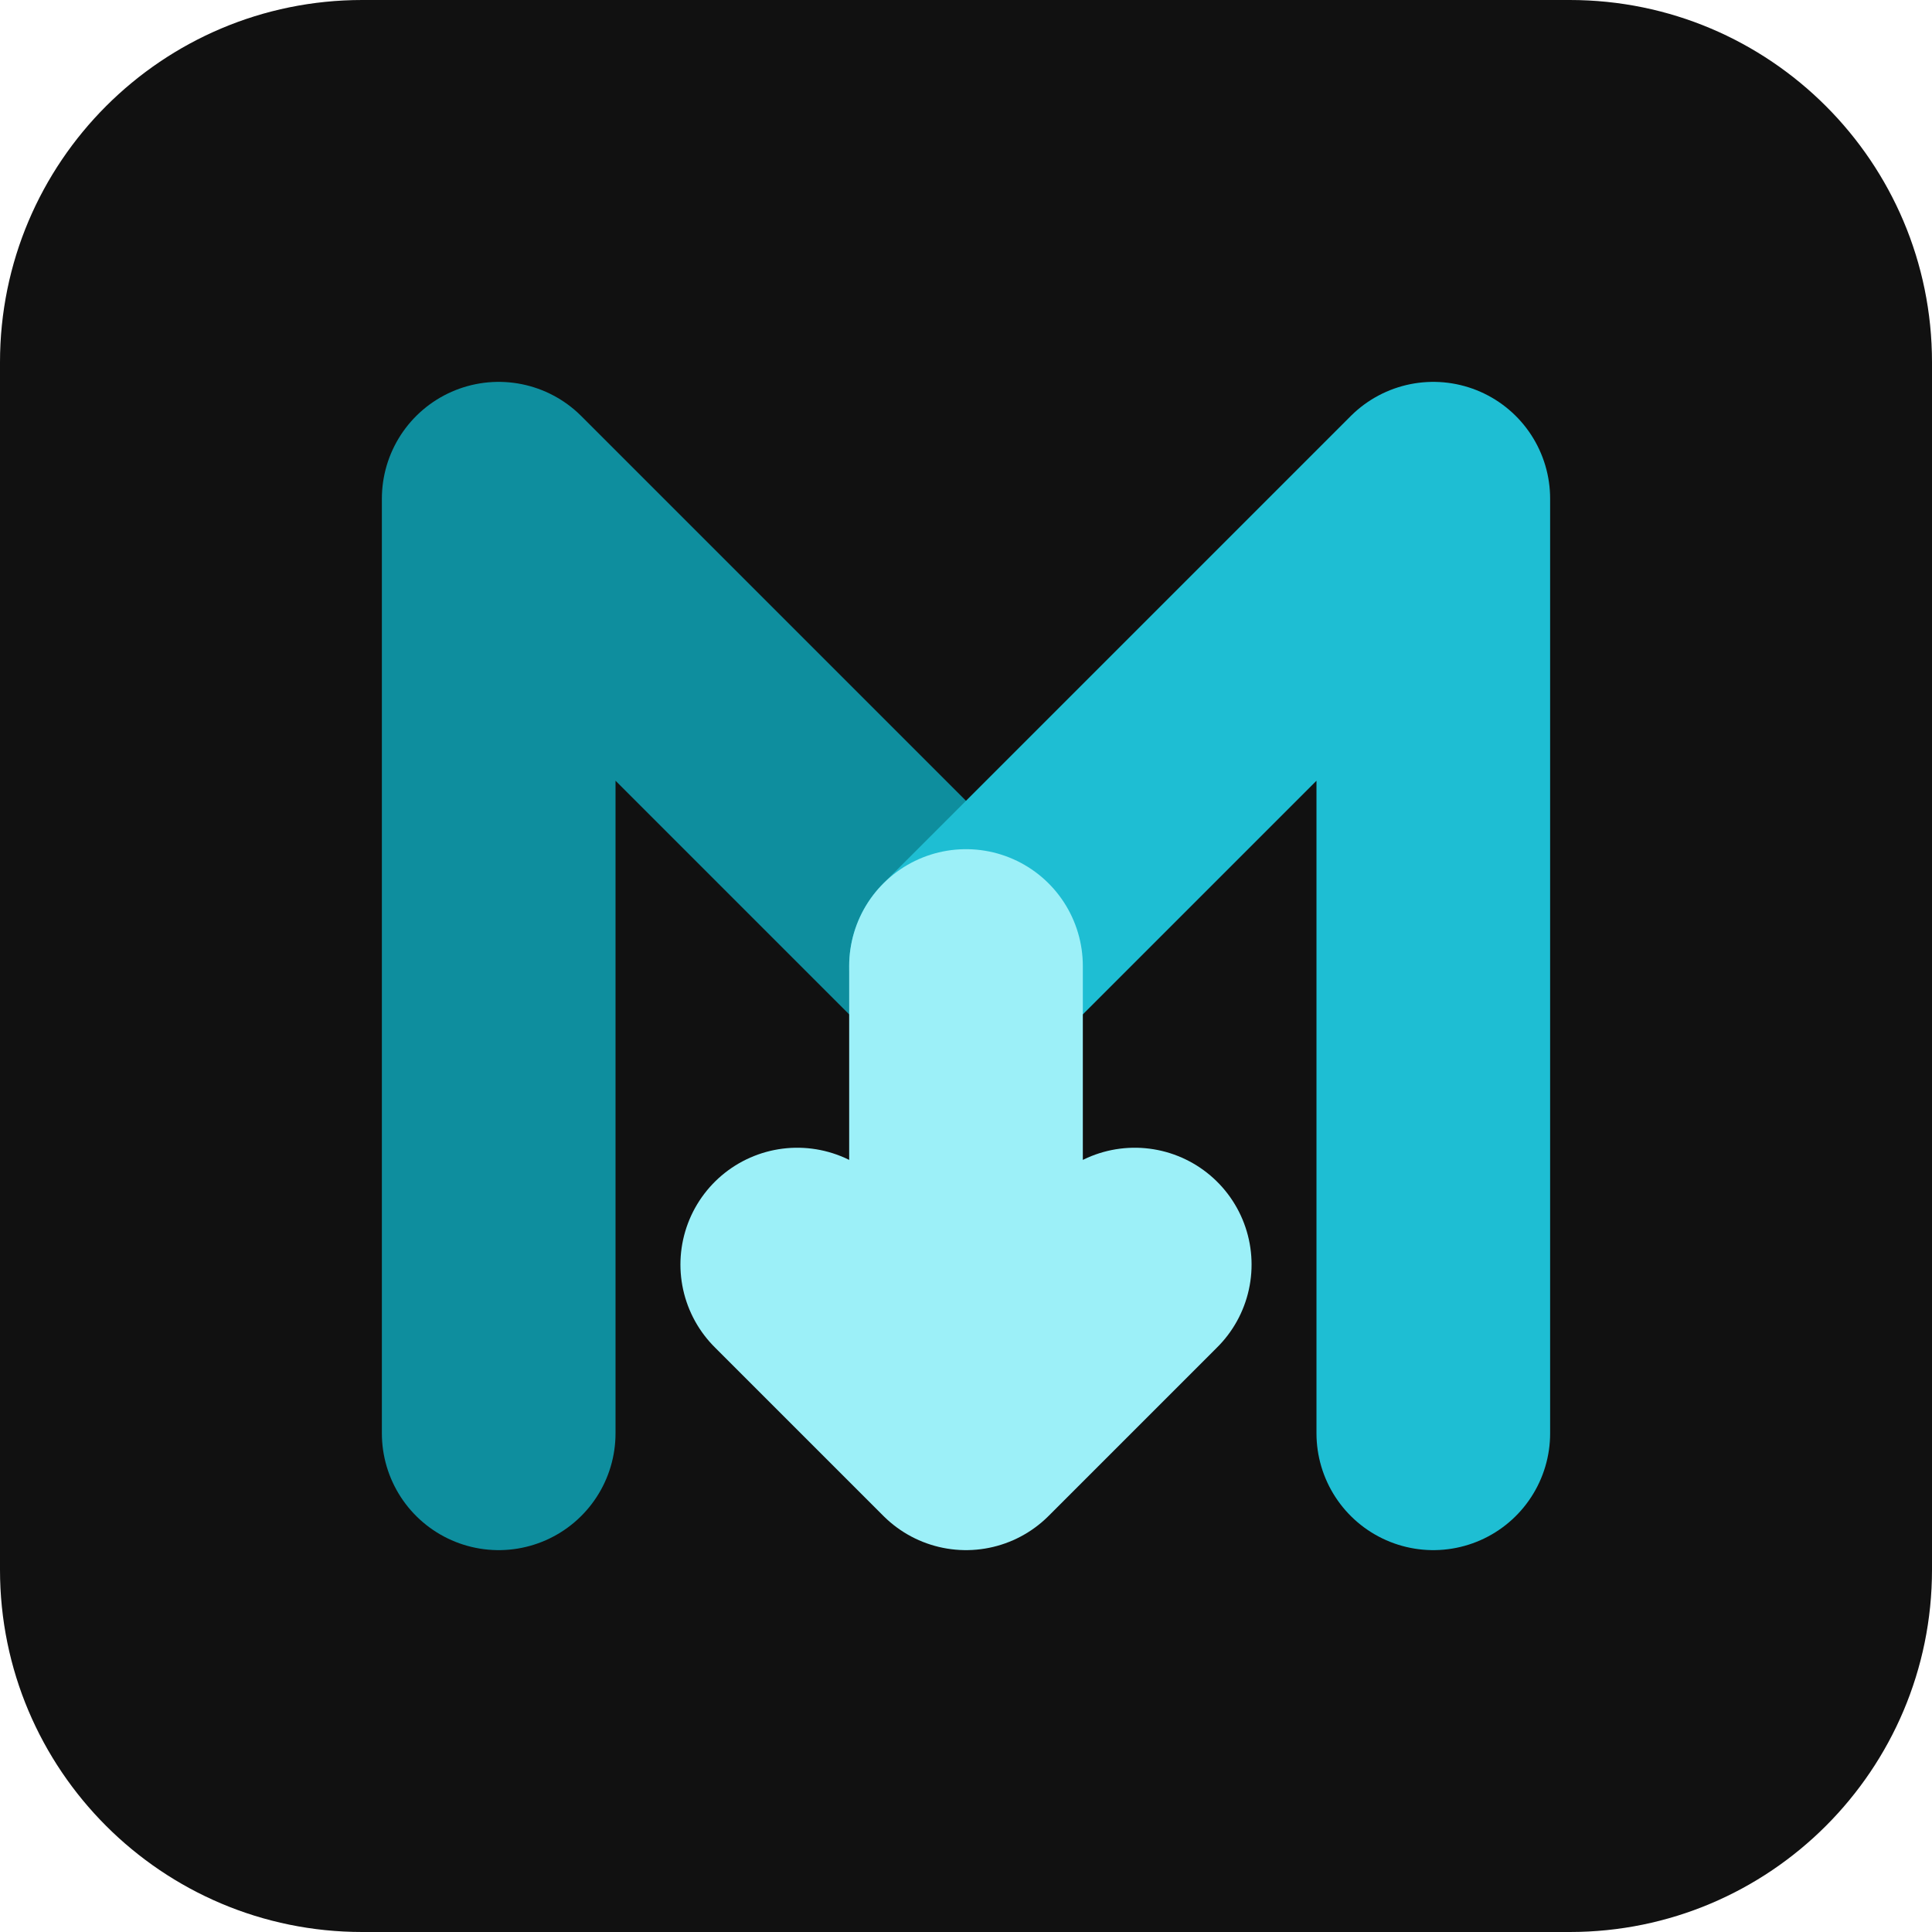
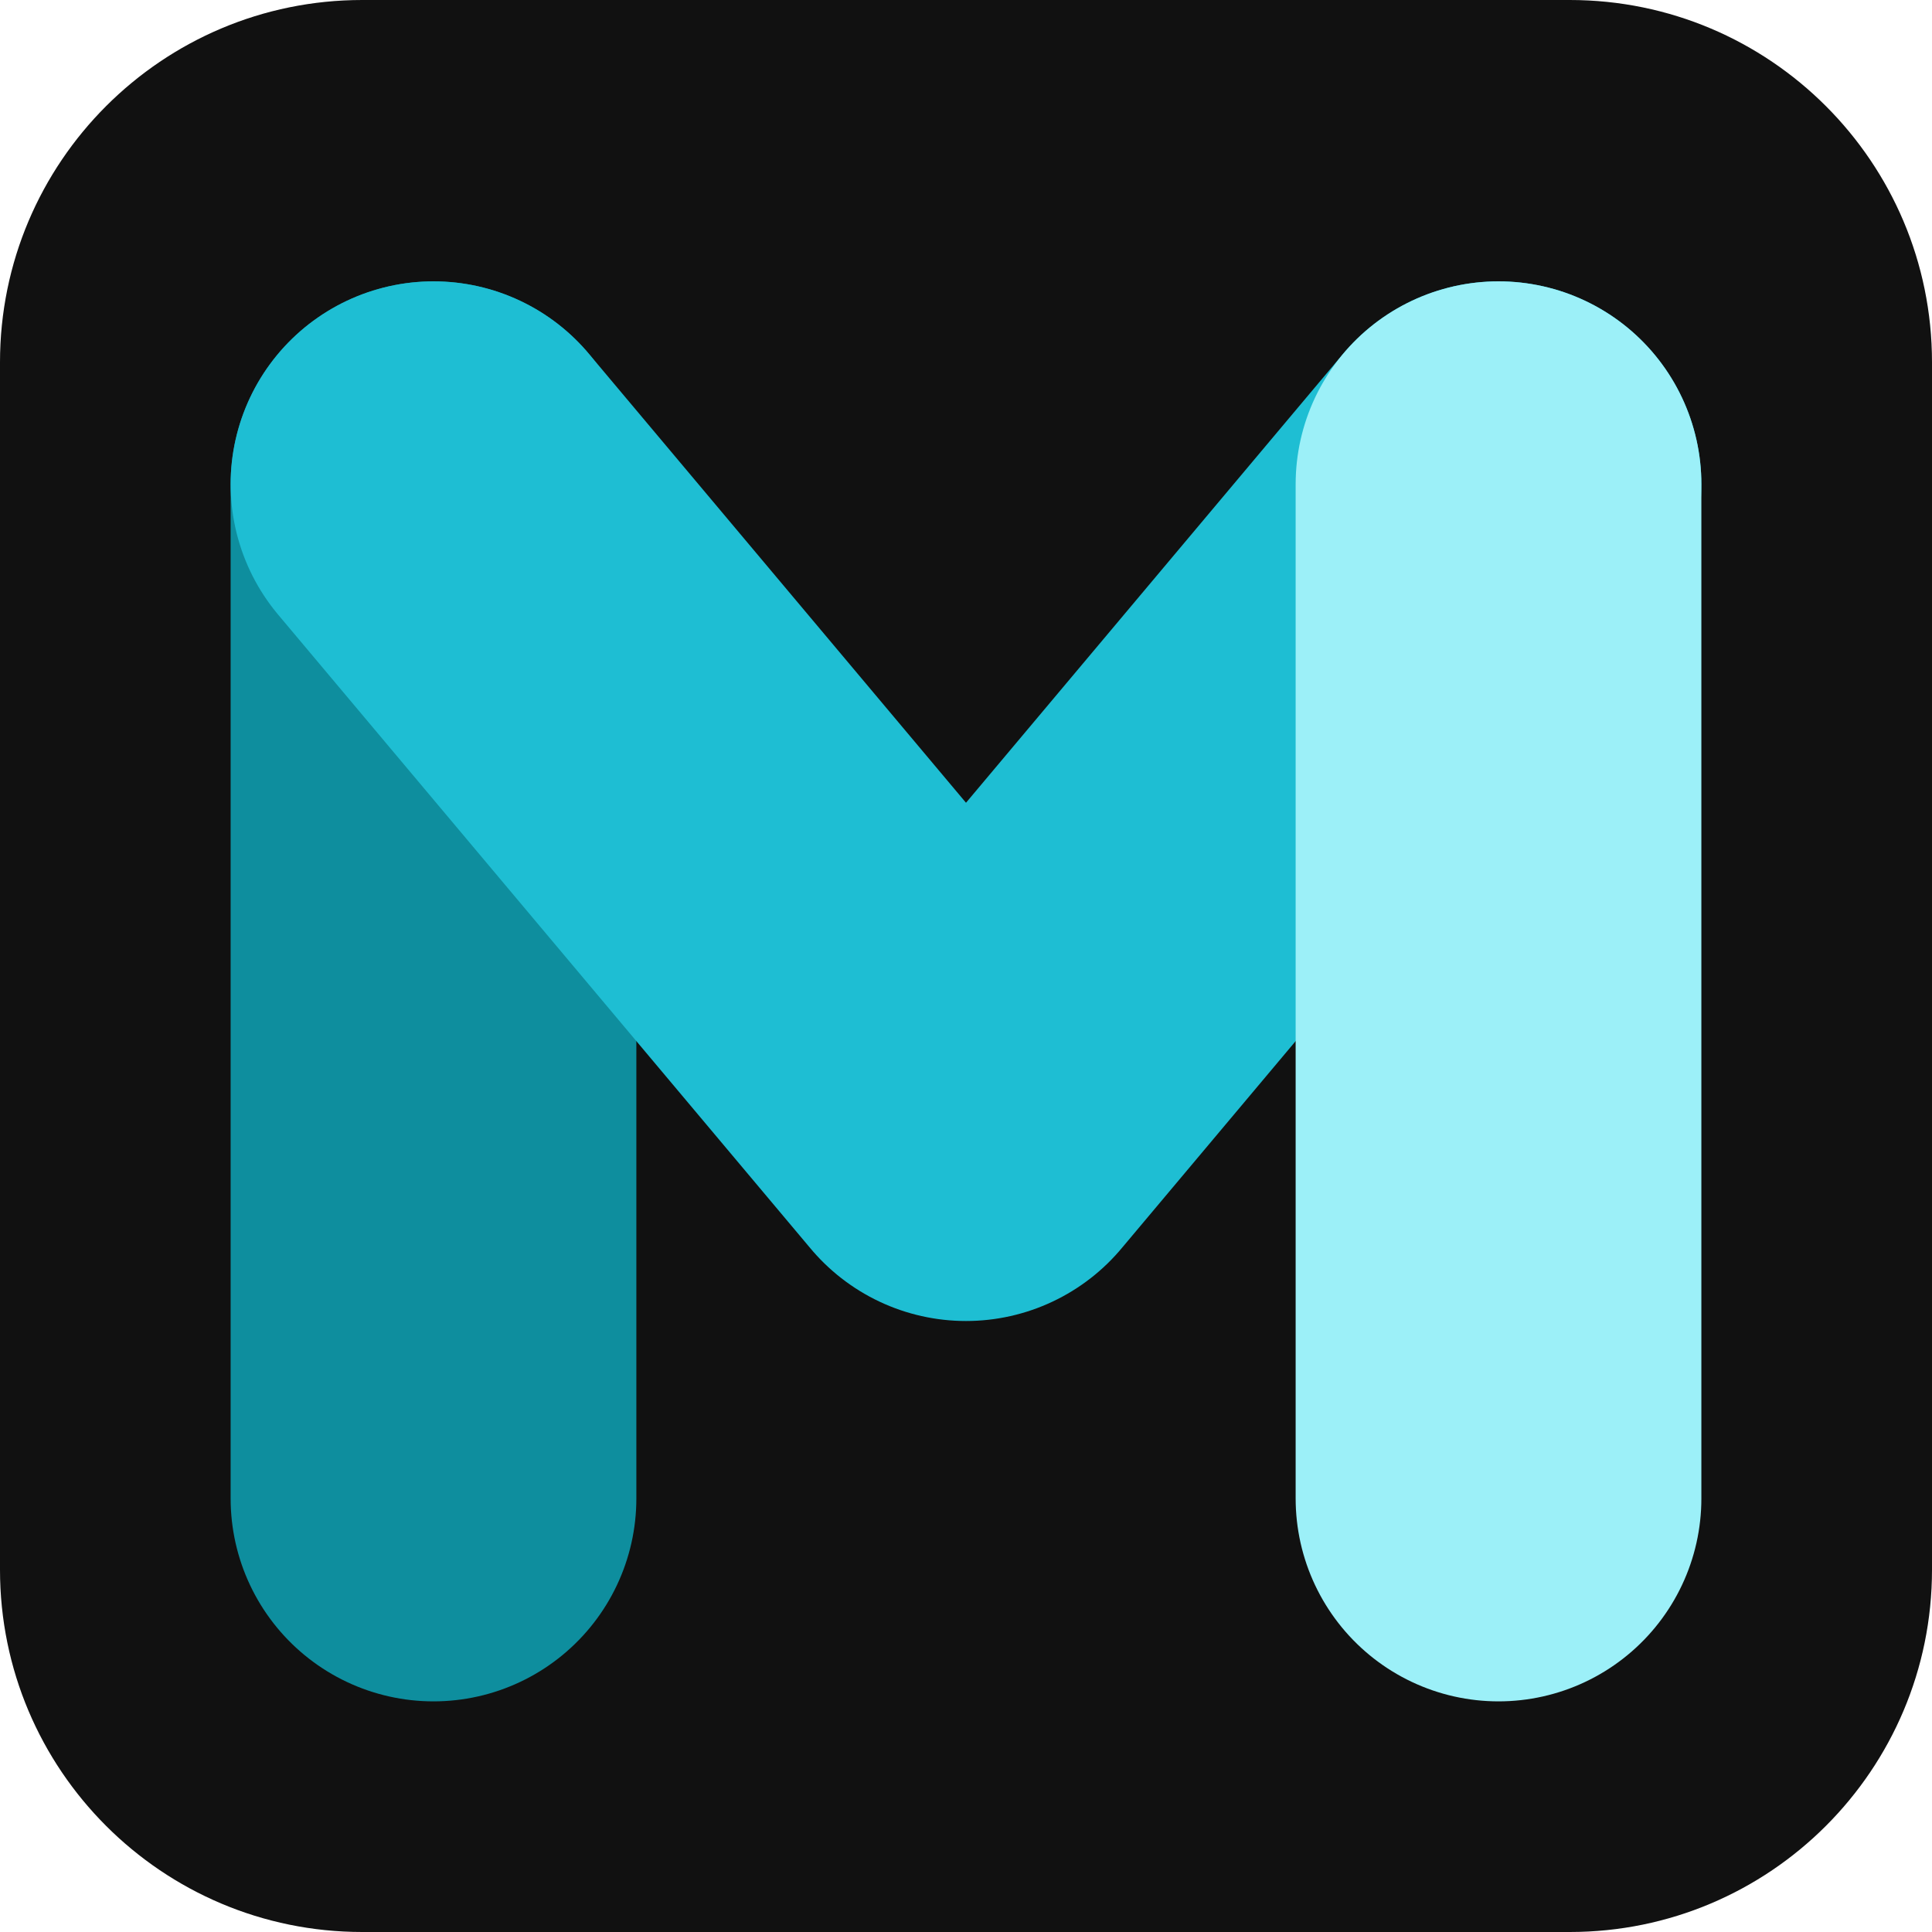
<svg xmlns="http://www.w3.org/2000/svg" viewBox="0 0 64 64" width="32" height="32">
  <rect width="64" height="64" rx="12" fill="#111111" />
-   <g transform="translate(32 32) scale(.86) translate(-32 -32)" fill="none" stroke-linecap="round" stroke-linejoin="round" stroke-width="9">
-     <path stroke="#0E8E9E" d="M14 50V14l18 18" />
-     <path stroke="#1EBED3" d="M50 50V14L32 32" />
-     <path stroke="#9CF0F8" d="M32 32v18m-6.5-6.5L32 50l6.5-6.5" />
+   <g transform="translate(32 32) scale(.84) translate(-32 -32)" fill="none" stroke-linecap="round" stroke-linejoin="round" stroke-width="16">
+     <path stroke="#0E8E9E" d="M11 53V13" />
+     <path stroke="#1EBED3" d="M11 13L32 38L53 13" />
+     <path stroke="#9CF0F8" d="M53 13V53" />
  </g>
</svg>
